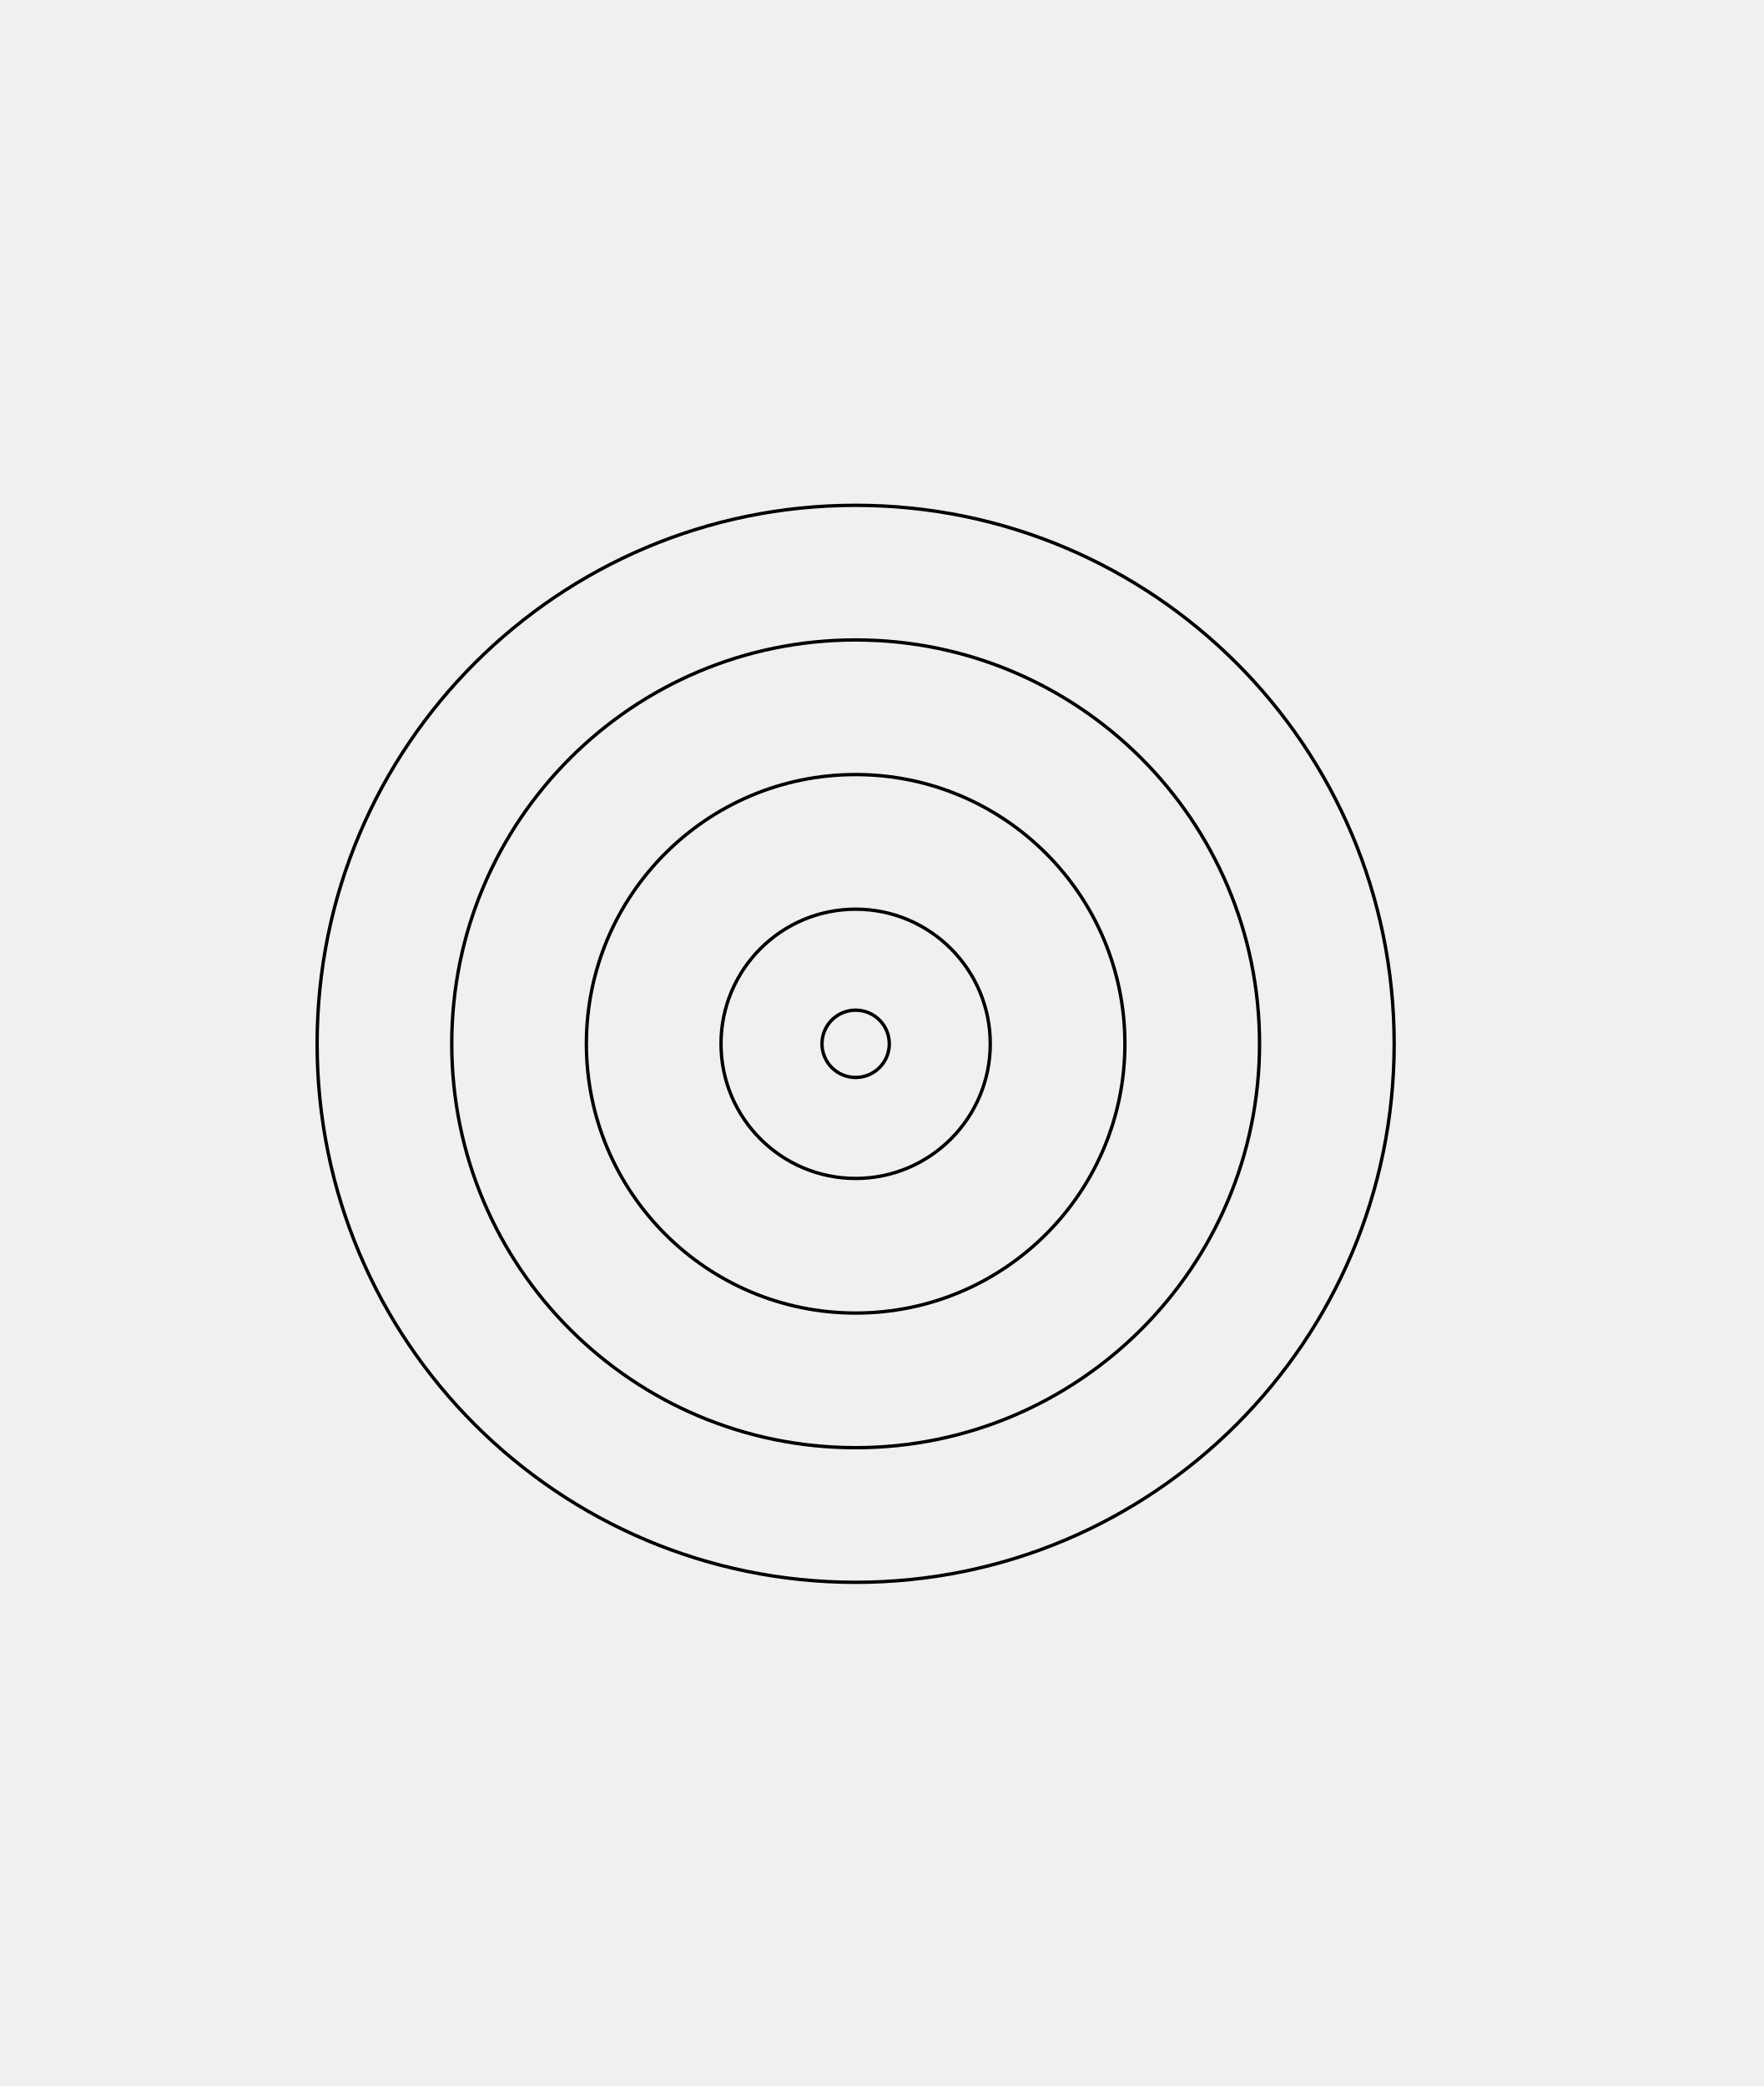
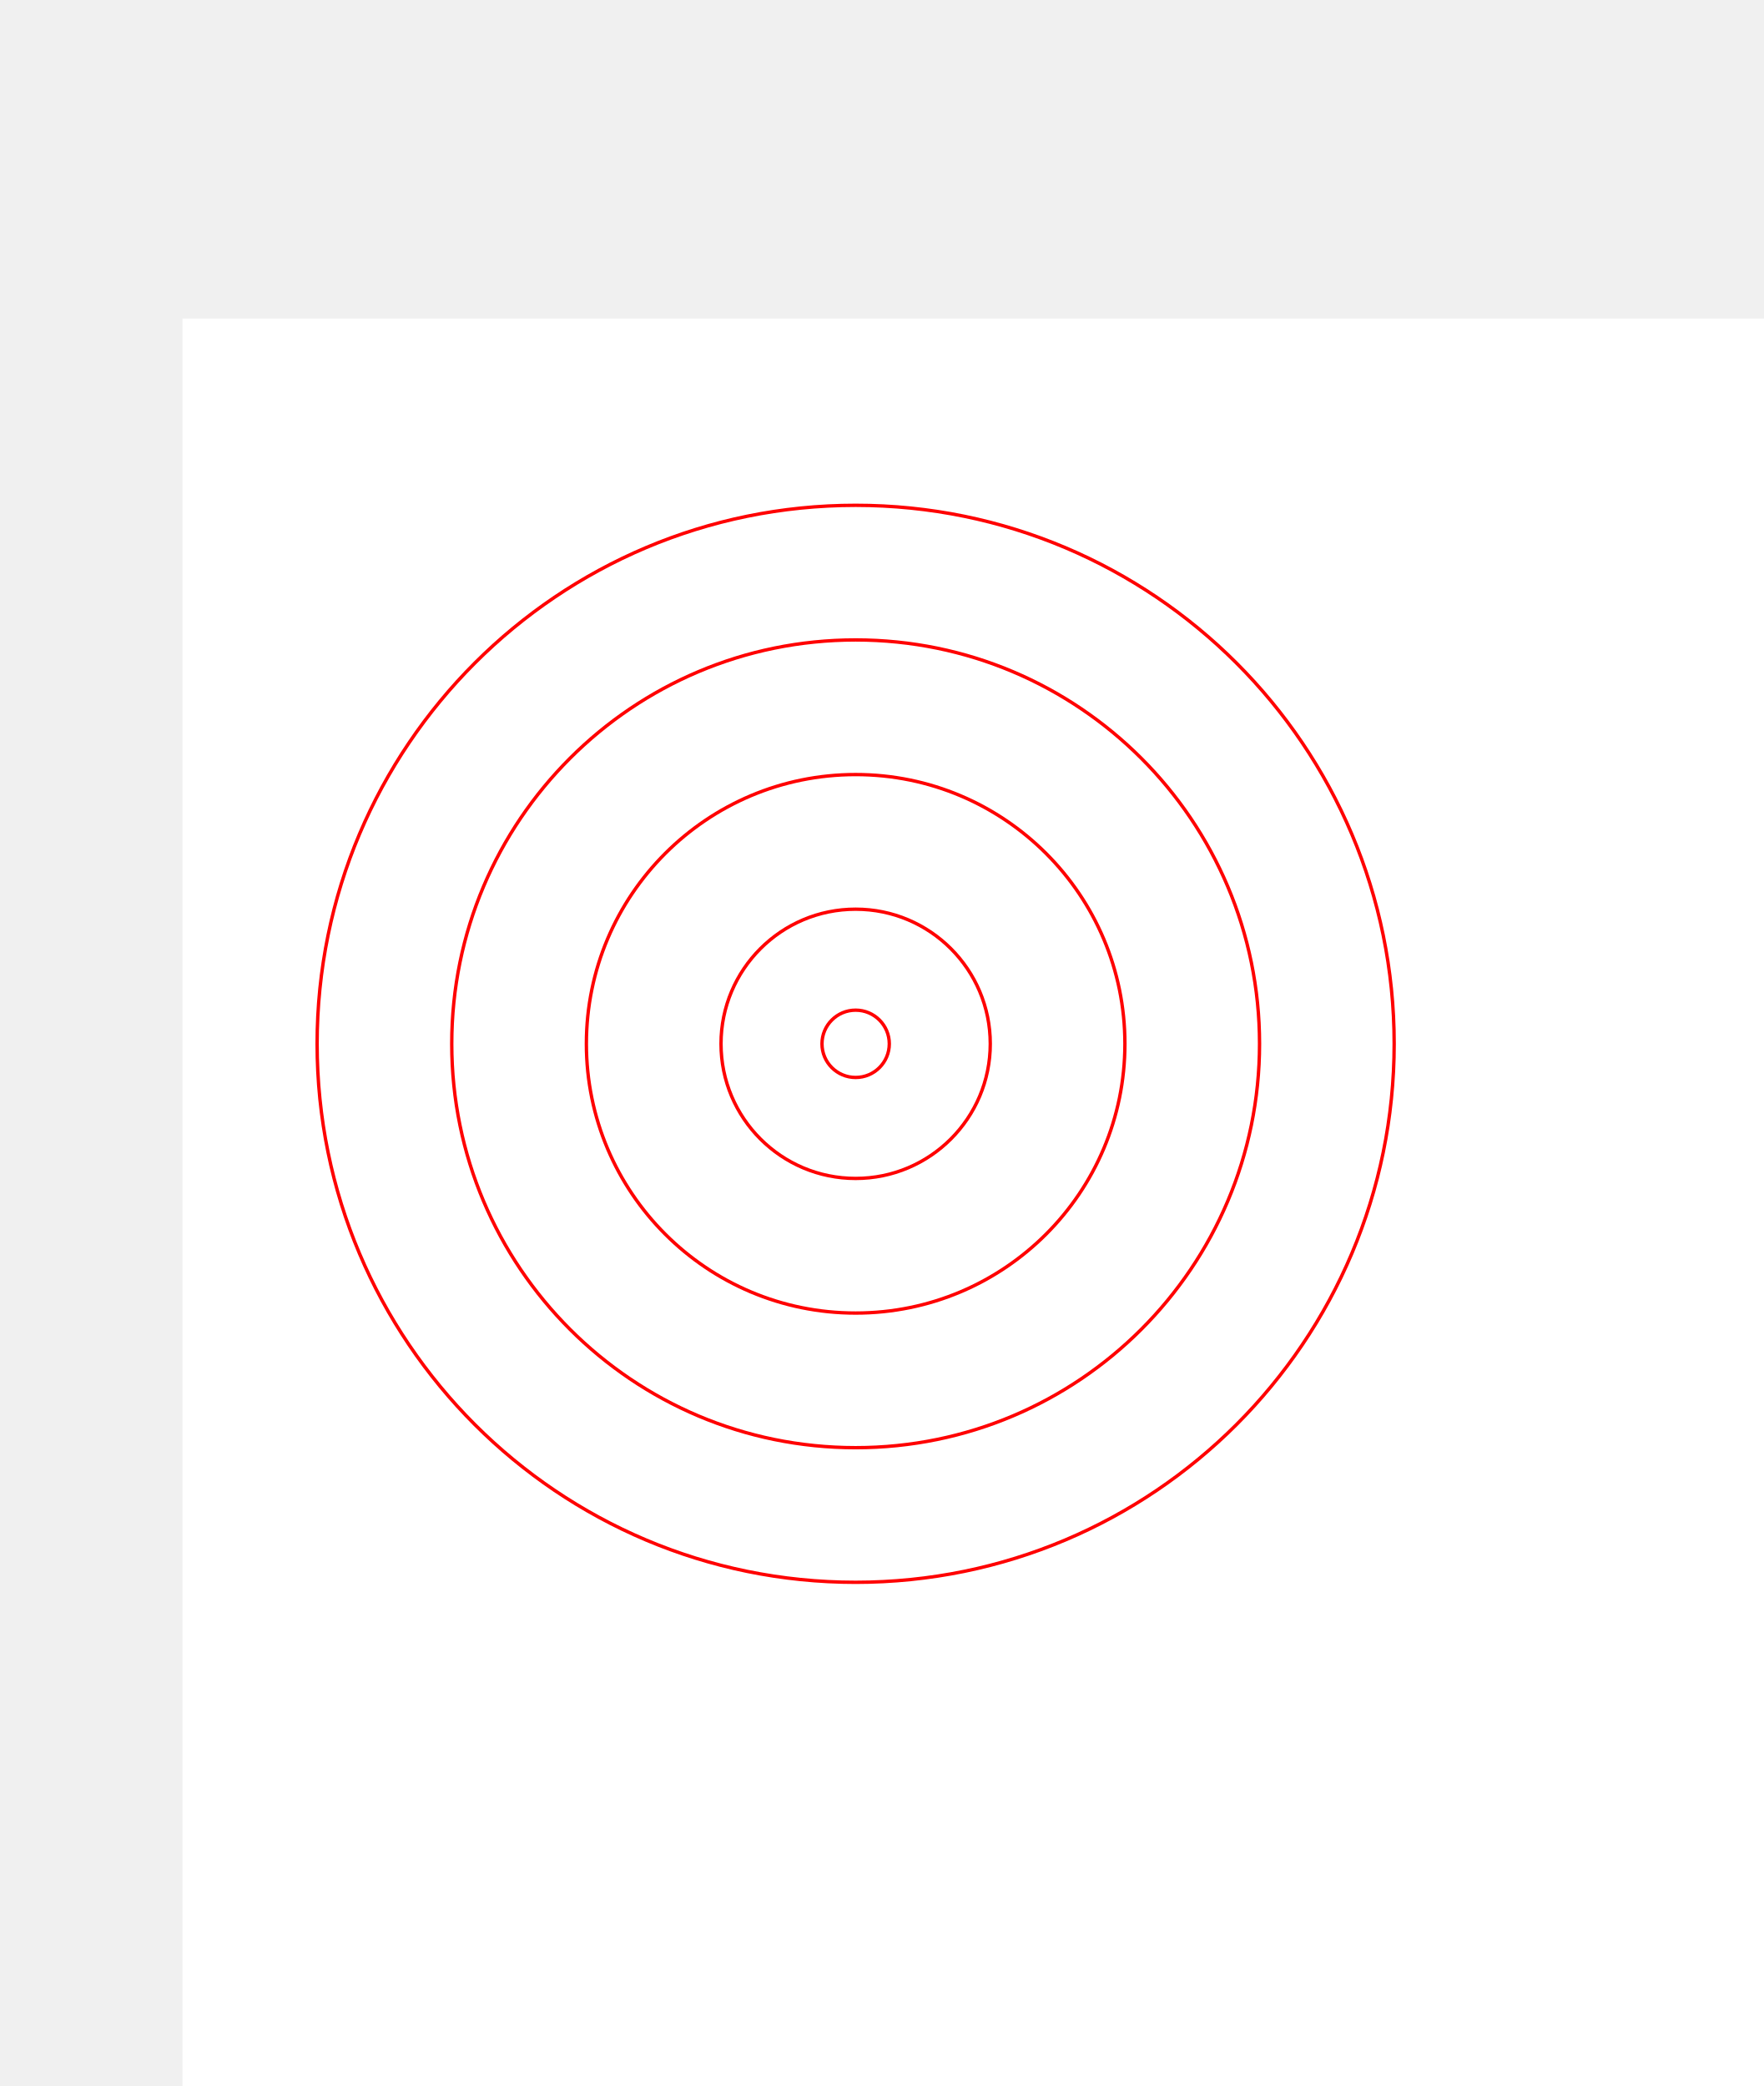
- <svg xmlns="http://www.w3.org/2000/svg" width="524.066" height="619.796" viewBox="-54.219 -94.656 524.066 619.796" style="background-color: white">
+ <svg xmlns="http://www.w3.org/2000/svg" width="524.066" height="619.796" viewBox="-54.219 -94.656 524.066 619.796">
+   <rect width="100%" height="100%" fill="white" />
  <g transform="matrix(1 0 0 -1 0 430.4838)">
    <g transform="matrix(1,0,0,1,0,0)">
-       <path d="" fill="none" stroke="black" />
+       <path d="" fill="none" stroke="#008000" />
    </g>
    <g transform="matrix(1,0,0,1,-100,0.0000305176)">
-       <path d="" fill="none" stroke="black" />
+       <path d="" fill="none" stroke="#008000" />
    </g>
    <g transform="matrix(1,0,0,1,100,0.0000305176)">
-       <path d="" fill="none" stroke="black" />
+       <path d="" fill="none" stroke="#008000" />
    </g>
    <g transform="matrix(-4.06618e-8,-1,0.930233,-4.37114e-8,0.0000305176,415)">
-       <path d="" fill="none" stroke="black" />
+       <path d="" fill="none" stroke="#00FF00" />
    </g>
    <g transform="matrix(1,0,0,1,-150,0.0000305176)">
-       <path d="" fill="none" stroke="black" />
+       <path d="" fill="none" stroke="#008000" />
    </g>
    <g transform="matrix(1,0,0,1,50,0.0000305176)">
-       <path d="" fill="none" stroke="black" />
+       <path d="" fill="none" stroke="#008000" />
    </g>
    <g transform="matrix(1,0,0,1,-50,0.0000305176)">
-       <path d="" fill="none" stroke="black" />
+       <path d="" fill="none" stroke="#008000" />
    </g>
    <g transform="matrix(1,0,0,1,150,0.0000305176)">
-       <path d="" fill="none" stroke="black" />
+       <path d="" fill="none" stroke="#008000" />
    </g>
    <g transform="matrix(1,0,0,1,-175,0.48204)">
-       <path d="" fill="none" stroke="black" />
+       <path d="" fill="none" stroke="#000080" />
    </g>
    <g transform="matrix(1,0,0,1,-125,0.48204)">
-       <path d="" fill="none" stroke="black" />
+       <path d="" fill="none" stroke="#000080" />
    </g>
    <g transform="matrix(1,0,0,1,-75,0.48204)">
-       <path d="" fill="none" stroke="black" />
+       <path d="" fill="none" stroke="#000080" />
    </g>
    <g transform="matrix(1,0,0,1,-25,0.48201)">
-       <path d="" fill="none" stroke="black" />
+       <path d="" fill="none" stroke="#000080" />
    </g>
    <g transform="matrix(1,0,0,1,25,0.48204)">
-       <path d="" fill="none" stroke="black" />
+       <path d="" fill="none" stroke="#000080" />
    </g>
    <g transform="matrix(1,0,0,1,75,0.48204)">
-       <path d="" fill="none" stroke="black" />
+       <path d="" fill="none" stroke="#000080" />
    </g>
    <g transform="matrix(1,0,0,1,125,0.48204)">
-       <path d="" fill="none" stroke="black" />
+       <path d="" fill="none" stroke="#000080" />
    </g>
    <g transform="matrix(1,0,0,1,175,0.0000305176)">
-       <path d="" fill="none" stroke="black" />
+       <path d="" fill="none" stroke="#000080" />
    </g>
    <g transform="matrix(-4.06618e-8,-1,0.930233,-4.37114e-8,-0.0000762939,440)">
-       <path d="" fill="none" stroke="black" />
+       <path d="" fill="none" stroke="#FFFF00" />
    </g>
    <g transform="matrix(-4.06618e-8,-1,0.930233,-4.37114e-8,-0.000114441,390)">
-       <path d="" fill="none" stroke="black" />
+       <path d="" fill="none" stroke="#FFFF00" />
    </g>
    <g transform="matrix(-4.06618e-8,-1,0.930233,-4.37114e-8,-0.00000762939,365)">
-       <path d="" fill="none" stroke="black" />
+       <path d="" fill="none" stroke="#00FF00" />
    </g>
    <g transform="matrix(-4.06618e-8,-1,0.930233,-4.37114e-8,-0.000106812,340)">
-       <path d="" fill="none" stroke="black" />
+       <path d="" fill="none" stroke="#FFFF00" />
    </g>
    <g transform="matrix(-4.06618e-8,-1,0.930233,-4.37114e-8,0,315)">
-       <path d="" fill="none" stroke="black" />
+       <path d="" fill="none" stroke="#00FF00" />
    </g>
    <g transform="matrix(-4.06618e-8,-1,0.930233,-4.37114e-8,-0.000137329,290)">
-       <path d="" fill="none" stroke="black" />
+       <path d="" fill="none" stroke="#FFFF00" />
    </g>
    <g transform="matrix(-4.06618e-8,-1,0.930233,-4.37114e-8,-0.0000305176,265)">
-       <path d="" fill="none" stroke="black" />
+       <path d="" fill="none" stroke="#00FF00" />
    </g>
    <g transform="matrix(-4.06618e-8,-1,0.930233,-4.37114e-8,-0.0000610352,240)">
-       <path d="" fill="none" stroke="black" />
+       <path d="" fill="none" stroke="#FFFF00" />
    </g>
    <g transform="matrix(-4.06618e-8,-1,0.930233,-4.37114e-8,-0.0000610352,215)">
-       <path d="" fill="none" stroke="black" />
+       <path d="" fill="none" stroke="#00FF00" />
    </g>
    <g transform="matrix(-4.06618e-8,-1,0.930233,-4.37114e-8,-0.0000915527,615)">
-       <path d="" fill="none" stroke="black" />
+       <path d="" fill="none" stroke="#00FF00" />
    </g>
    <g transform="matrix(-4.06618e-8,-1,0.930233,-4.37114e-8,-0.0000610352,590)">
-       <path d="" fill="none" stroke="black" />
+       <path d="" fill="none" stroke="#FFFF00" />
    </g>
    <g transform="matrix(-4.06618e-8,-1,0.930233,-4.37114e-8,-0.0000839233,565)">
-       <path d="" fill="none" stroke="black" />
+       <path d="" fill="none" stroke="#00FF00" />
    </g>
    <g transform="matrix(-4.06618e-8,-1,0.930233,-4.37114e-8,0.0000228882,540)">
-       <path d="" fill="none" stroke="black" />
+       <path d="" fill="none" stroke="#FFFF00" />
    </g>
    <g transform="matrix(-4.06618e-8,-1,0.930233,-4.37114e-8,-0.000114441,515)">
-       <path d="" fill="none" stroke="black" />
+       <path d="" fill="none" stroke="#00FF00" />
    </g>
    <g transform="matrix(-4.06618e-8,-1,0.930233,-4.37114e-8,-0.00000762939,490)">
-       <path d="" fill="none" stroke="black" />
+       <path d="" fill="none" stroke="#FFFF00" />
    </g>
    <g transform="matrix(-4.06618e-8,-1,0.930233,-4.37114e-8,-0.000038147,465)">
-       <path d="" fill="none" stroke="black" />
+       <path d="" fill="none" stroke="#00FF00" />
    </g>
    <g transform="matrix(1.31134e-7,1,-1,1.31134e-7,5.78468,215.052)">
-       <text x="0" y="0" fill="black" />
+       <text x="0" y="0" fill="#FF8000" />
    </g>
    <g transform="matrix(1.31134e-7,1,-1,1.31134e-7,5.7836,14.6563)">
-       <text x="0" y="0" fill="black" />
+       <text x="0" y="0" fill="#FF8000" />
    </g>
    <g transform="matrix(1.31134e-7,1,-1,1.31134e-7,5.78478,65.014)">
-       <text x="0" y="0" fill="black" />
+       <text x="0" y="0" fill="#FF8000" />
    </g>
    <g transform="matrix(1.31134e-7,1,-1,1.31134e-7,5.7836,114.66)">
-       <text x="0" y="0" fill="black" />
+       <text x="0" y="0" fill="#FF8000" />
    </g>
    <g transform="matrix(1.31134e-7,1,-1,1.31134e-7,5.78492,164.66)">
-       <text x="0" y="0" fill="black" />
+       <text x="0" y="0" fill="#FF8000" />
    </g>
    <g transform="matrix(1.31134e-7,1,-1,1.31134e-7,5.78492,265.052)">
-       <text x="0" y="0" fill="black" />
+       <text x="0" y="0" fill="#FF8000" />
    </g>
    <g transform="matrix(1.31134e-7,1,-1,1.31134e-7,5.78062,314.993)">
-       <text x="0" y="0" fill="black" />
+       <text x="0" y="0" fill="#FF8000" />
    </g>
    <g transform="matrix(1.31134e-7,1,-1,1.31134e-7,5.78205,364.993)">
-       <text x="0" y="0" fill="black" />
+       <text x="0" y="0" fill="#FF8000" />
    </g>
    <g transform="matrix(1.31134e-7,1,-1,1.31134e-7,5.7836,415.14)">
-       <text x="0" y="0" fill="black" />
+       <text x="0" y="0" fill="#FF8000" />
    </g>
    <g transform="matrix(1,0,0,1,200.087,10.2157)">
-       <text x="0" y="0" fill="black" />
+       <text x="0" y="0" fill="#C0C0C0" />
    </g>
    <g transform="matrix(1,0,0,1,149.695,4.46727)">
-       <text x="0" y="0" fill="black" />
+       <text x="0" y="0" fill="#C0C0C0" />
    </g>
    <g transform="matrix(1,0,0,1,99.6948,10.2168)">
-       <text x="0" y="0" fill="black" />
+       <text x="0" y="0" fill="#C0C0C0" />
    </g>
    <g transform="matrix(1,0,0,1,50.0322,10.2168)">
-       <text x="0" y="0" fill="black" />
+       <text x="0" y="0" fill="#C0C0C0" />
    </g>
    <g transform="matrix(1,0,0,1,250.087,10.2157)">
-       <text x="0" y="0" fill="black" />
+       <text x="0" y="0" fill="#C0C0C0" />
    </g>
    <g transform="matrix(1,0,0,1,300.029,10.2194)">
-       <text x="0" y="0" fill="black" />
+       <text x="0" y="0" fill="#C0C0C0" />
    </g>
    <g transform="matrix(1,0,0,1,350.029,10.2194)">
-       <text x="0" y="0" fill="black" />
+       <text x="0" y="0" fill="#C0C0C0" />
    </g>
    <g transform="matrix(1,0,0,1,99.6948,424.217)">
-       <text x="0" y="0" fill="black" />
+       <text x="0" y="0" fill="#00FFFF" />
    </g>
    <g transform="matrix(1,0,0,1,50.0322,424.217)">
-       <text x="0" y="0" fill="black" />
+       <text x="0" y="0" fill="#00FFFF" />
    </g>
    <g transform="matrix(1,0,0,1,149.695,418.467)">
-       <text x="0" y="0" fill="black" />
+       <text x="0" y="0" fill="#00FFFF" />
    </g>
    <g transform="matrix(1,0,0,1,200.087,424.216)">
-       <text x="0" y="0" fill="black" />
+       <text x="0" y="0" fill="#00FFFF" />
    </g>
    <g transform="matrix(1,0,0,1,250.087,424.216)">
-       <text x="0" y="0" fill="black" />
+       <text x="0" y="0" fill="#00FFFF" />
    </g>
    <g transform="matrix(1,0,0,1,300.029,424.219)">
-       <text x="0" y="0" fill="black" />
+       <text x="0" y="0" fill="#00FFFF" />
    </g>
    <g transform="matrix(1,0,0,1,350.029,424.219)">
-       <text x="0" y="0" fill="black" />
-     </g>
-     <g transform="matrix(1,0,0,1,200,215)">
-       <ellipse cx="0" cy="0" rx="10" ry="10" fill="none" stroke="black" />
-     </g>
-     <g transform="matrix(1,0,0,1,200,215)">
-       <ellipse cx="0" cy="0" rx="40" ry="40" fill="none" stroke="black" />
-     </g>
-     <g transform="matrix(1,0,0,1,200,215)">
-       <ellipse cx="0" cy="0" rx="80" ry="80" fill="none" stroke="black" />
-     </g>
-     <g transform="matrix(1,0,0,1,200,215)">
-       <ellipse cx="0" cy="0" rx="120" ry="120" fill="none" stroke="black" />
-     </g>
-     <g transform="matrix(1,0,0,1,200,215)">
-       <ellipse cx="0" cy="0" rx="160" ry="160" fill="none" stroke="black" />
+       <text x="0" y="0" fill="#00FFFF" />
+     </g>
+     <g transform="matrix(1,0,0,1,200,215)">
+       <ellipse cx="0" cy="0" rx="10" ry="10" fill="none" stroke="#FF0000" />
+     </g>
+     <g transform="matrix(1,0,0,1,200,215)">
+       <ellipse cx="0" cy="0" rx="40" ry="40" fill="none" stroke="#FF0000" />
+     </g>
+     <g transform="matrix(1,0,0,1,200,215)">
+       <ellipse cx="0" cy="0" rx="80" ry="80" fill="none" stroke="#FF0000" />
+     </g>
+     <g transform="matrix(1,0,0,1,200,215)">
+       <ellipse cx="0" cy="0" rx="120" ry="120" fill="none" stroke="#FF0000" />
+     </g>
+     <g transform="matrix(1,0,0,1,200,215)">
+       <ellipse cx="0" cy="0" rx="160" ry="160" fill="none" stroke="#FF0000" />
    </g>
    <g transform="matrix(-2.18557e-7,-1,1,-2.18557e-7,394.216,15.3438)">
-       <text x="0" y="0" fill="black" />
+       <text x="0" y="0" fill="#FF00FF" />
    </g>
    <g transform="matrix(-2.18557e-7,-1,1,-2.18557e-7,394.215,64.9861)">
-       <text x="0" y="0" fill="black" />
+       <text x="0" y="0" fill="#FF00FF" />
    </g>
    <g transform="matrix(-2.18557e-7,-1,1,-2.18557e-7,394.216,115.34)">
-       <text x="0" y="0" fill="black" />
+       <text x="0" y="0" fill="#FF00FF" />
    </g>
    <g transform="matrix(-2.18557e-7,-1,1,-2.18557e-7,394.215,165.34)">
-       <text x="0" y="0" fill="black" />
+       <text x="0" y="0" fill="#FF00FF" />
    </g>
    <g transform="matrix(-2.18557e-7,-1,1,-2.18557e-7,394.215,214.948)">
-       <text x="0" y="0" fill="black" />
+       <text x="0" y="0" fill="#FF00FF" />
    </g>
    <g transform="matrix(-2.18557e-7,-1,1,-2.18557e-7,394.215,264.948)">
-       <text x="0" y="0" fill="black" />
+       <text x="0" y="0" fill="#FF00FF" />
    </g>
    <g transform="matrix(-2.18557e-7,-1,1,-2.18557e-7,394.219,315.007)">
-       <text x="0" y="0" fill="black" />
+       <text x="0" y="0" fill="#FF00FF" />
    </g>
    <g transform="matrix(-2.18557e-7,-1,1,-2.18557e-7,394.218,365.007)">
-       <text x="0" y="0" fill="black" />
+       <text x="0" y="0" fill="#FF00FF" />
    </g>
    <g transform="matrix(-2.18557e-7,-1,1,-2.18557e-7,394.216,414.86)">
-       <text x="0" y="0" fill="black" />
+       <text x="0" y="0" fill="#FF00FF" />
    </g>
    <g transform="matrix(1,0,0,1,209.846,216.107)">
-       <text x="0" y="0" fill="black" />
+       <text x="0" y="0" fill="#800000" />
    </g>
    <g transform="matrix(1,0,0,1,239.846,216.107)">
-       <text x="0" y="0" fill="black" />
+       <text x="0" y="0" fill="#800000" />
    </g>
    <g transform="matrix(1,0,0,1,200.015,216.107)">
-       <text x="0" y="0" fill="black" />
+       <text x="0" y="0" fill="#800000" />
    </g>
    <g transform="matrix(1,0,0,1,280.089,216.107)">
-       <text x="0" y="0" fill="black" />
+       <text x="0" y="0" fill="#800000" />
    </g>
    <g transform="matrix(1,0,0,1,319.847,216.107)">
-       <text x="0" y="0" fill="black" />
+       <text x="0" y="0" fill="#800000" />
    </g>
    <g transform="matrix(1,0,0,1,359.847,216.107)">
-       <text x="0" y="0" fill="black" />
+       <text x="0" y="0" fill="#800000" />
    </g>
    <g transform="matrix(1,0,0,1,160.089,216.107)">
-       <text x="0" y="0" fill="black" />
+       <text x="0" y="0" fill="#800000" />
    </g>
    <g transform="matrix(1,0,0,1,120.019,216.107)">
-       <text x="0" y="0" fill="black" />
+       <text x="0" y="0" fill="#800000" />
    </g>
    <g transform="matrix(1,0,0,1,79.8467,216.107)">
-       <text x="0" y="0" fill="black" />
+       <text x="0" y="0" fill="#800000" />
    </g>
    <g transform="matrix(1,0,0,1,39.8467,216.107)">
-       <text x="0" y="0" fill="black" />
+       <text x="0" y="0" fill="#800000" />
    </g>
    <g transform="matrix(1,0,0,1,200.089,256.107)">
-       <text x="0" y="0" fill="black" />
+       <text x="0" y="0" fill="#808080" />
    </g>
    <g transform="matrix(1,0,0,1,200.019,296.107)">
-       <text x="0" y="0" fill="black" />
+       <text x="0" y="0" fill="#808080" />
    </g>
    <g transform="matrix(1,0,0,1,199.847,336.107)">
-       <text x="0" y="0" fill="black" />
+       <text x="0" y="0" fill="#808080" />
    </g>
    <g transform="matrix(1,0,0,1,199.847,376.107)">
-       <text x="0" y="0" fill="black" />
+       <text x="0" y="0" fill="#808080" />
    </g>
    <g transform="matrix(1,0,0,1,199.847,56.1072)">
-       <text x="0" y="0" fill="black" />
+       <text x="0" y="0" fill="#808080" />
    </g>
    <g transform="matrix(1,0,0,1,200.089,176.107)">
-       <text x="0" y="0" fill="black" />
+       <text x="0" y="0" fill="#808080" />
    </g>
    <g transform="matrix(1,0,0,1,200.019,136.107)">
-       <text x="0" y="0" fill="black" />
+       <text x="0" y="0" fill="#808080" />
    </g>
    <g transform="matrix(1,0,0,1,199.847,96.1068)">
-       <text x="0" y="0" fill="black" />
+       <text x="0" y="0" fill="#808080" />
    </g>
  </g>
</svg>
